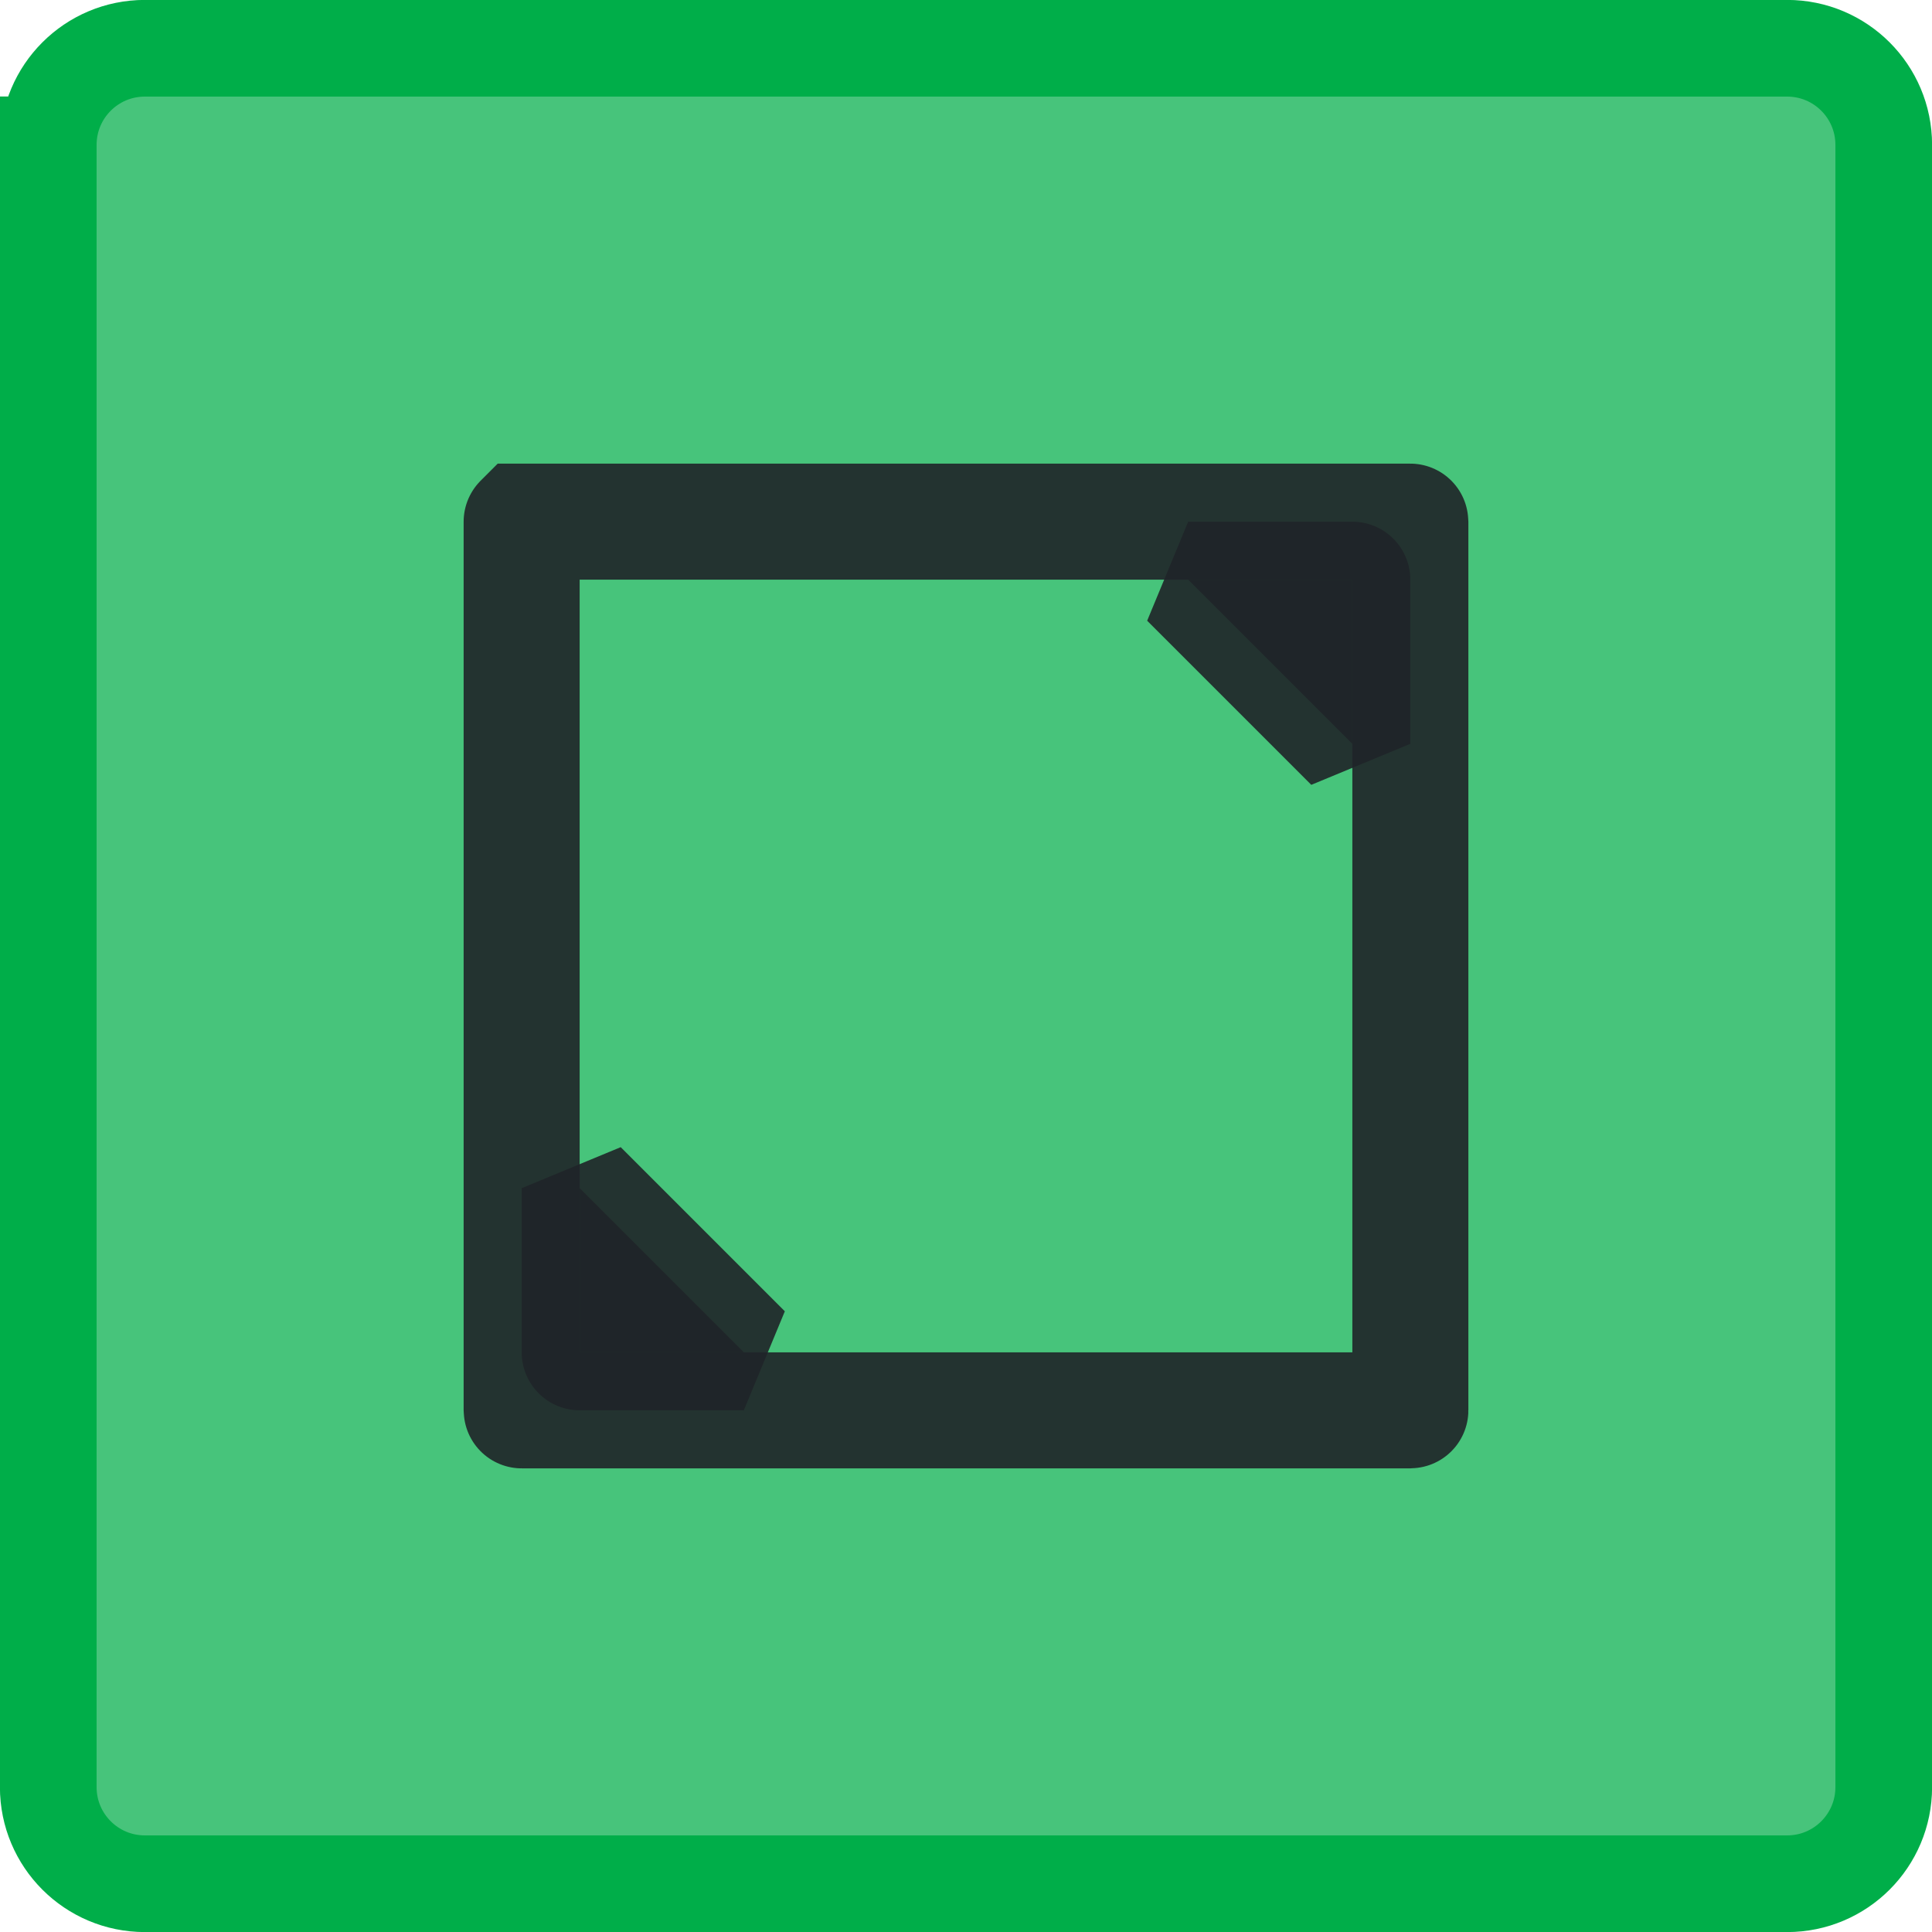
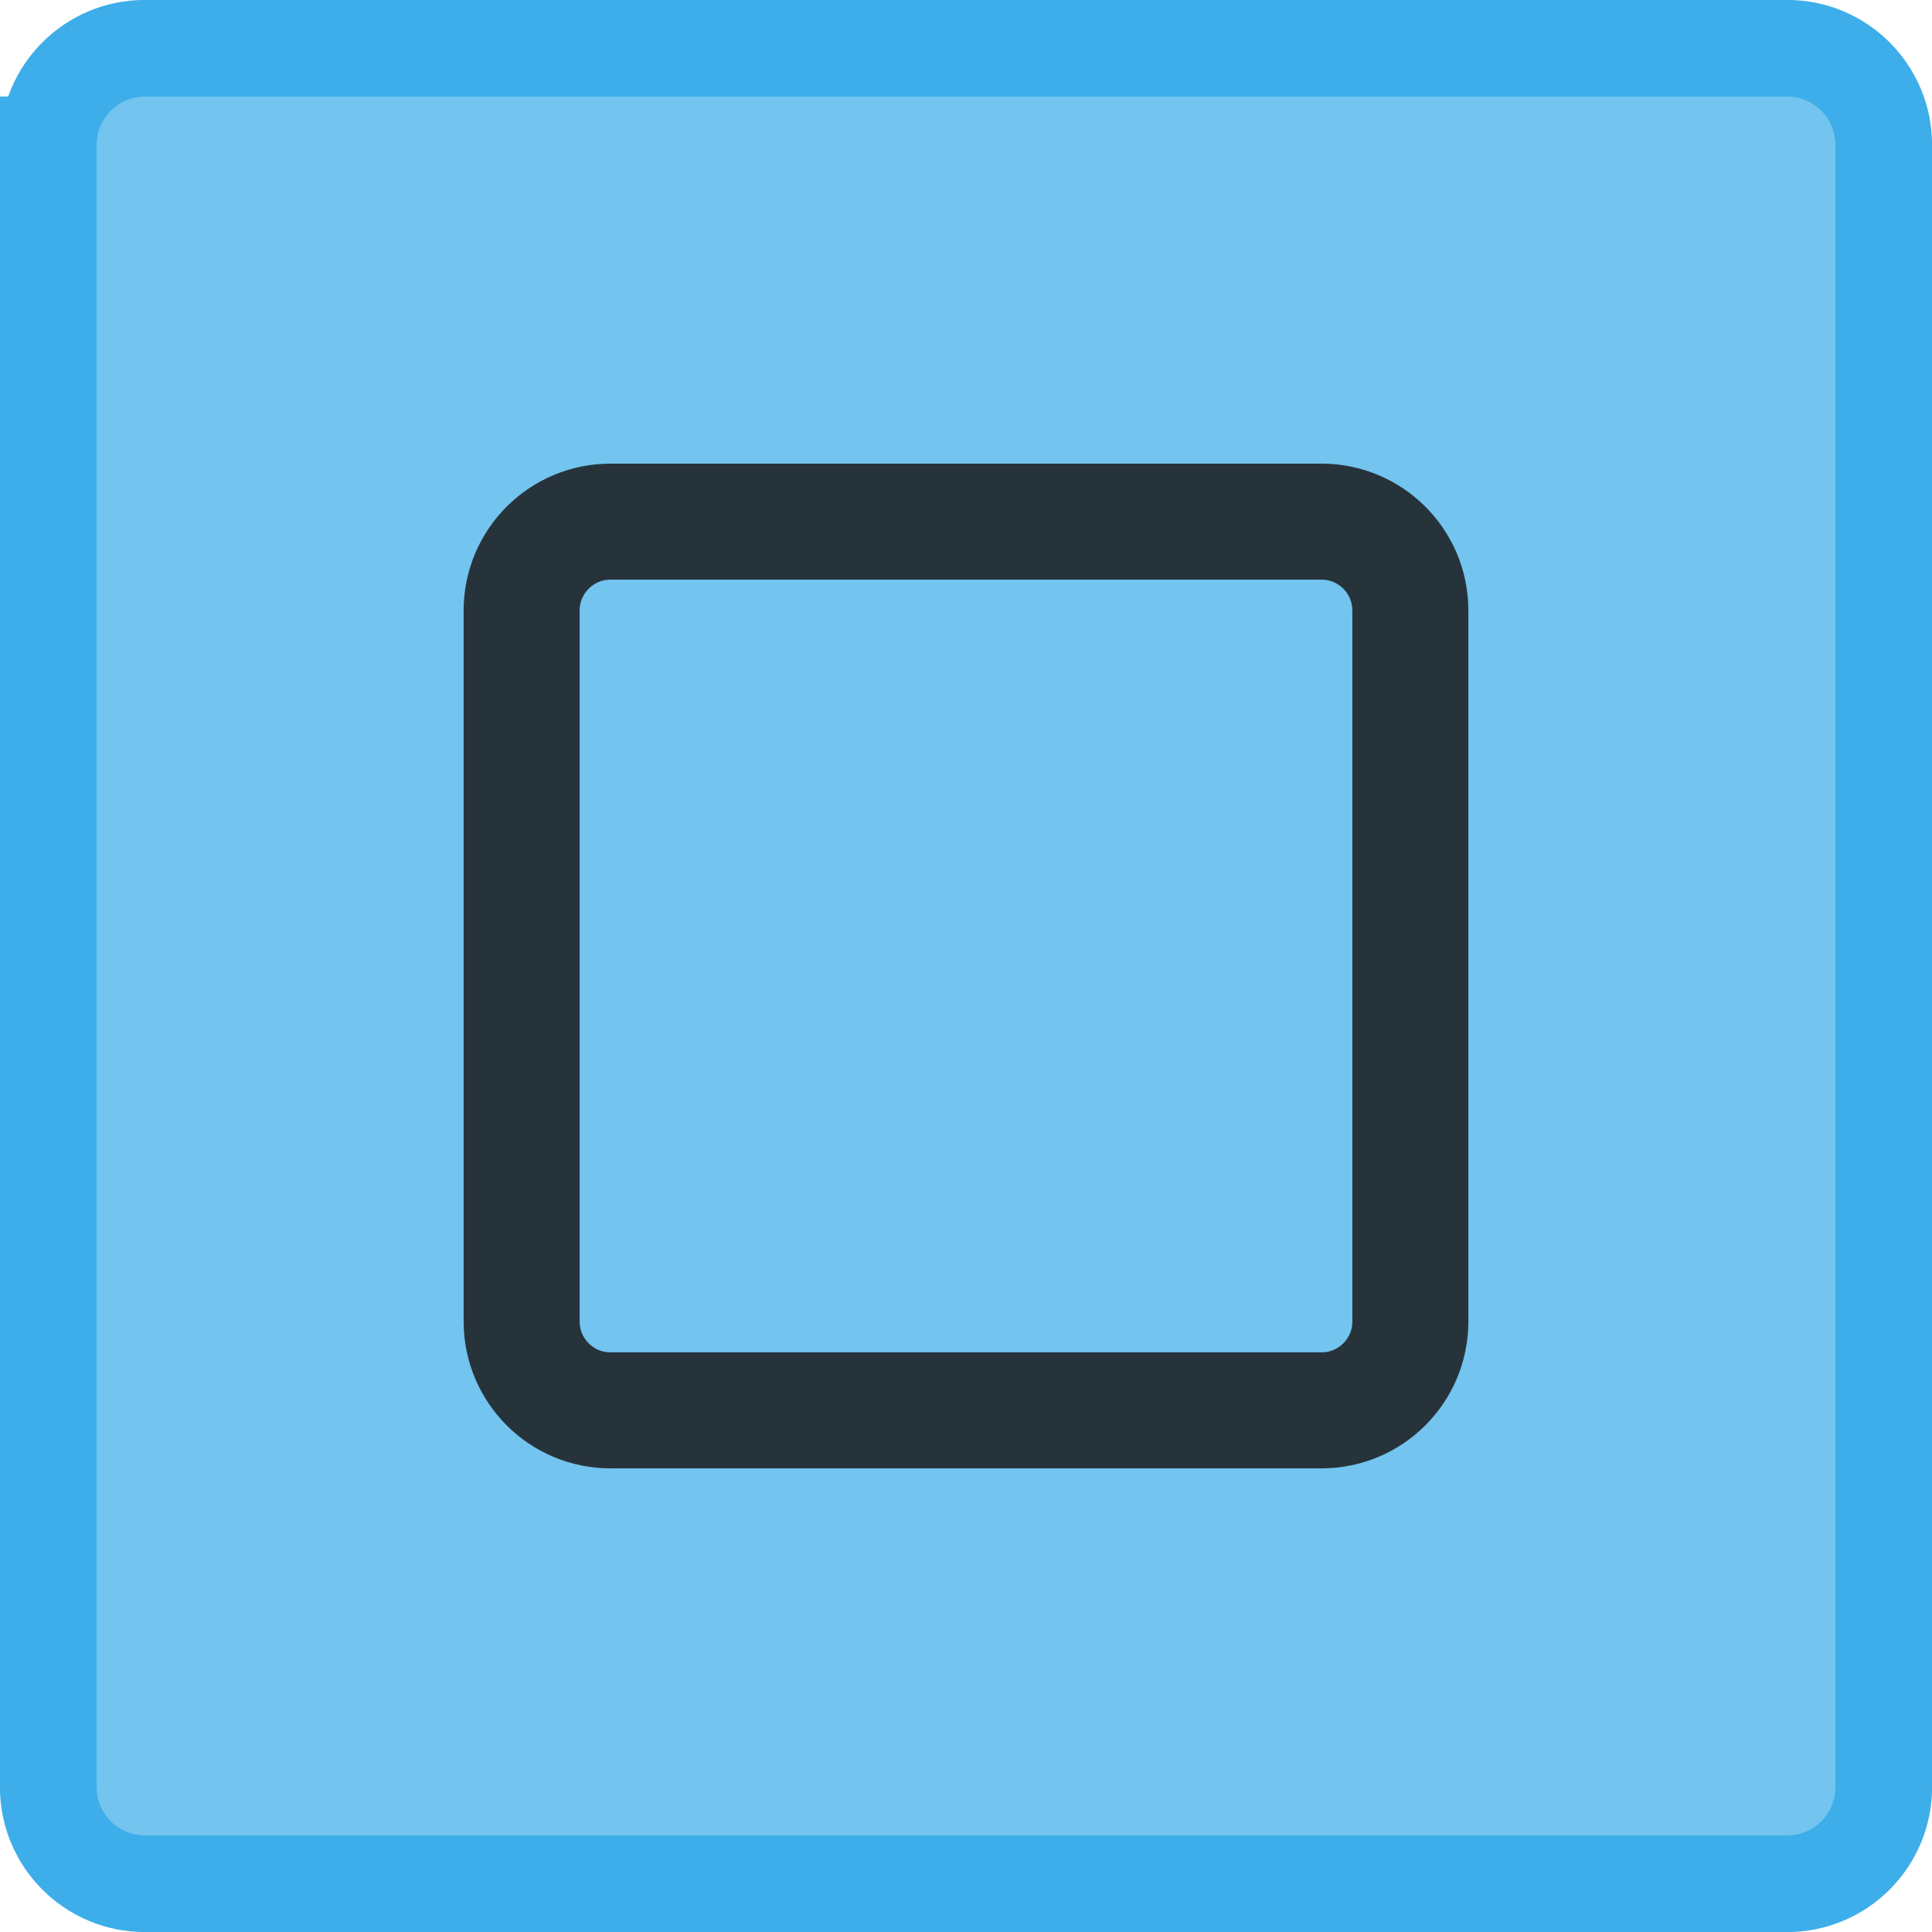
<svg xmlns="http://www.w3.org/2000/svg" viewBox="0 0 50 50" version="1.2" baseProfile="tiny">
  <defs>
</defs>
  <g fill="none" stroke="black" stroke-width="1" fill-rule="evenodd" stroke-linecap="square" stroke-linejoin="bevel">
    <g fill="none" stroke="#000000" stroke-opacity="1" stroke-width="1" stroke-linecap="square" stroke-linejoin="bevel" transform="matrix(1,0,0,1,0,0)" font-family="Noto Sans" font-size="10" font-weight="400" font-style="normal">
</g>
-     <g fill="#00ae49" fill-opacity="0.72" stroke="#00ae49" stroke-opacity="1" stroke-width="2.502" stroke-linecap="square" stroke-linejoin="bevel" transform="matrix(1,0,0,1,2.5,2.5)" font-family="Noto Sans" font-size="10" font-weight="400" font-style="normal">
+     <g fill="#3daee9" fill-opacity="0.72" stroke="#3daee9" stroke-opacity="1" stroke-width="2.502" stroke-linecap="square" stroke-linejoin="bevel" transform="matrix(1,0,0,1,2.5,2.5)" font-family="Noto Sans" font-size="10" font-weight="400" font-style="normal">
      <path vector-effect="none" fill-rule="evenodd" d="M-1.251,1.249 C-1.251,-0.132 -0.132,-1.251 1.249,-1.251 L43.751,-1.251 C45.132,-1.251 46.251,-0.132 46.251,1.249 L46.251,43.751 C46.251,45.132 45.132,46.251 43.751,46.251 L1.249,46.251 C-0.132,46.251 -1.251,45.132 -1.251,43.751 L-1.251,1.249" />
    </g>
    <g fill="none" stroke="#000000" stroke-opacity="1" stroke-width="1" stroke-linecap="square" stroke-linejoin="bevel" transform="matrix(1,0,0,1,0,0)" font-family="Noto Sans" font-size="10" font-weight="400" font-style="normal">
</g>
    <g fill="none" stroke="#202428" stroke-opacity="1" stroke-width="1.001" stroke-linecap="square" stroke-linejoin="bevel" transform="matrix(2.5,0,0,2.5,2.5,2.5)" font-family="Noto Sans" font-size="10" font-weight="400" font-style="normal">
</g>
    <g fill="none" stroke="#202428" stroke-opacity="0.9" stroke-width="1.201" stroke-linecap="round" stroke-linejoin="miter" stroke-miterlimit="2" transform="matrix(2.5,0,0,2.5,2.5,2.5)" font-family="Noto Sans" font-size="10" font-weight="400" font-style="normal">
-       <path vector-effect="none" fill-rule="evenodd" d="M4.4,4.401 C4.4,4.401 4.401,4.4 4.401,4.4 L13.599,4.4 C13.6,4.4 13.6,4.401 13.6,4.401 L13.6,13.599 C13.6,13.6 13.6,13.6 13.599,13.6 L4.401,13.6 C4.401,13.6 4.4,13.6 4.4,13.599 L4.4,4.401" />
-     </g>
-     <g fill="#202428" fill-opacity="0.9" stroke="#202428" stroke-opacity="0.9" stroke-width="1.201" stroke-linecap="round" stroke-linejoin="miter" stroke-miterlimit="2" transform="matrix(2.5,0,0,2.5,2.5,2.5)" font-family="Noto Sans" font-size="10" font-weight="400" font-style="normal">
-       <path vector-effect="none" fill-rule="evenodd" d="M12.999,5.001 L12.999,6.7 L11.3,5.001 L12.999,5.001" />
-       <path vector-effect="none" fill-rule="evenodd" d="M5.001,12.999 L5.001,11.3 L6.7,12.999 L5.001,12.999" />
+       <path vector-effect="none" fill-rule="evenodd" d="M4.4,5.32 C4.4,4.812 4.812,4.4 5.32,4.4 L12.68,4.4 C13.188,4.4 13.6,4.812 13.6,5.32 L13.6,12.68 C13.6,13.188 13.188,13.6 12.68,13.6 L5.32,13.6 C4.812,13.6 4.4,13.188 4.4,12.68 L4.4,5.32" />
    </g>
    <g fill="none" stroke="#202428" stroke-opacity="1" stroke-width="1.001" stroke-linecap="square" stroke-linejoin="bevel" transform="matrix(2.5,0,0,2.5,2.5,2.5)" font-family="Noto Sans" font-size="10" font-weight="400" font-style="normal">
</g>
    <g fill="none" stroke="#000000" stroke-opacity="1" stroke-width="1" stroke-linecap="square" stroke-linejoin="bevel" transform="matrix(1,0,0,1,0,0)" font-family="Noto Sans" font-size="10" font-weight="400" font-style="normal">
</g>
  </g>
</svg>
